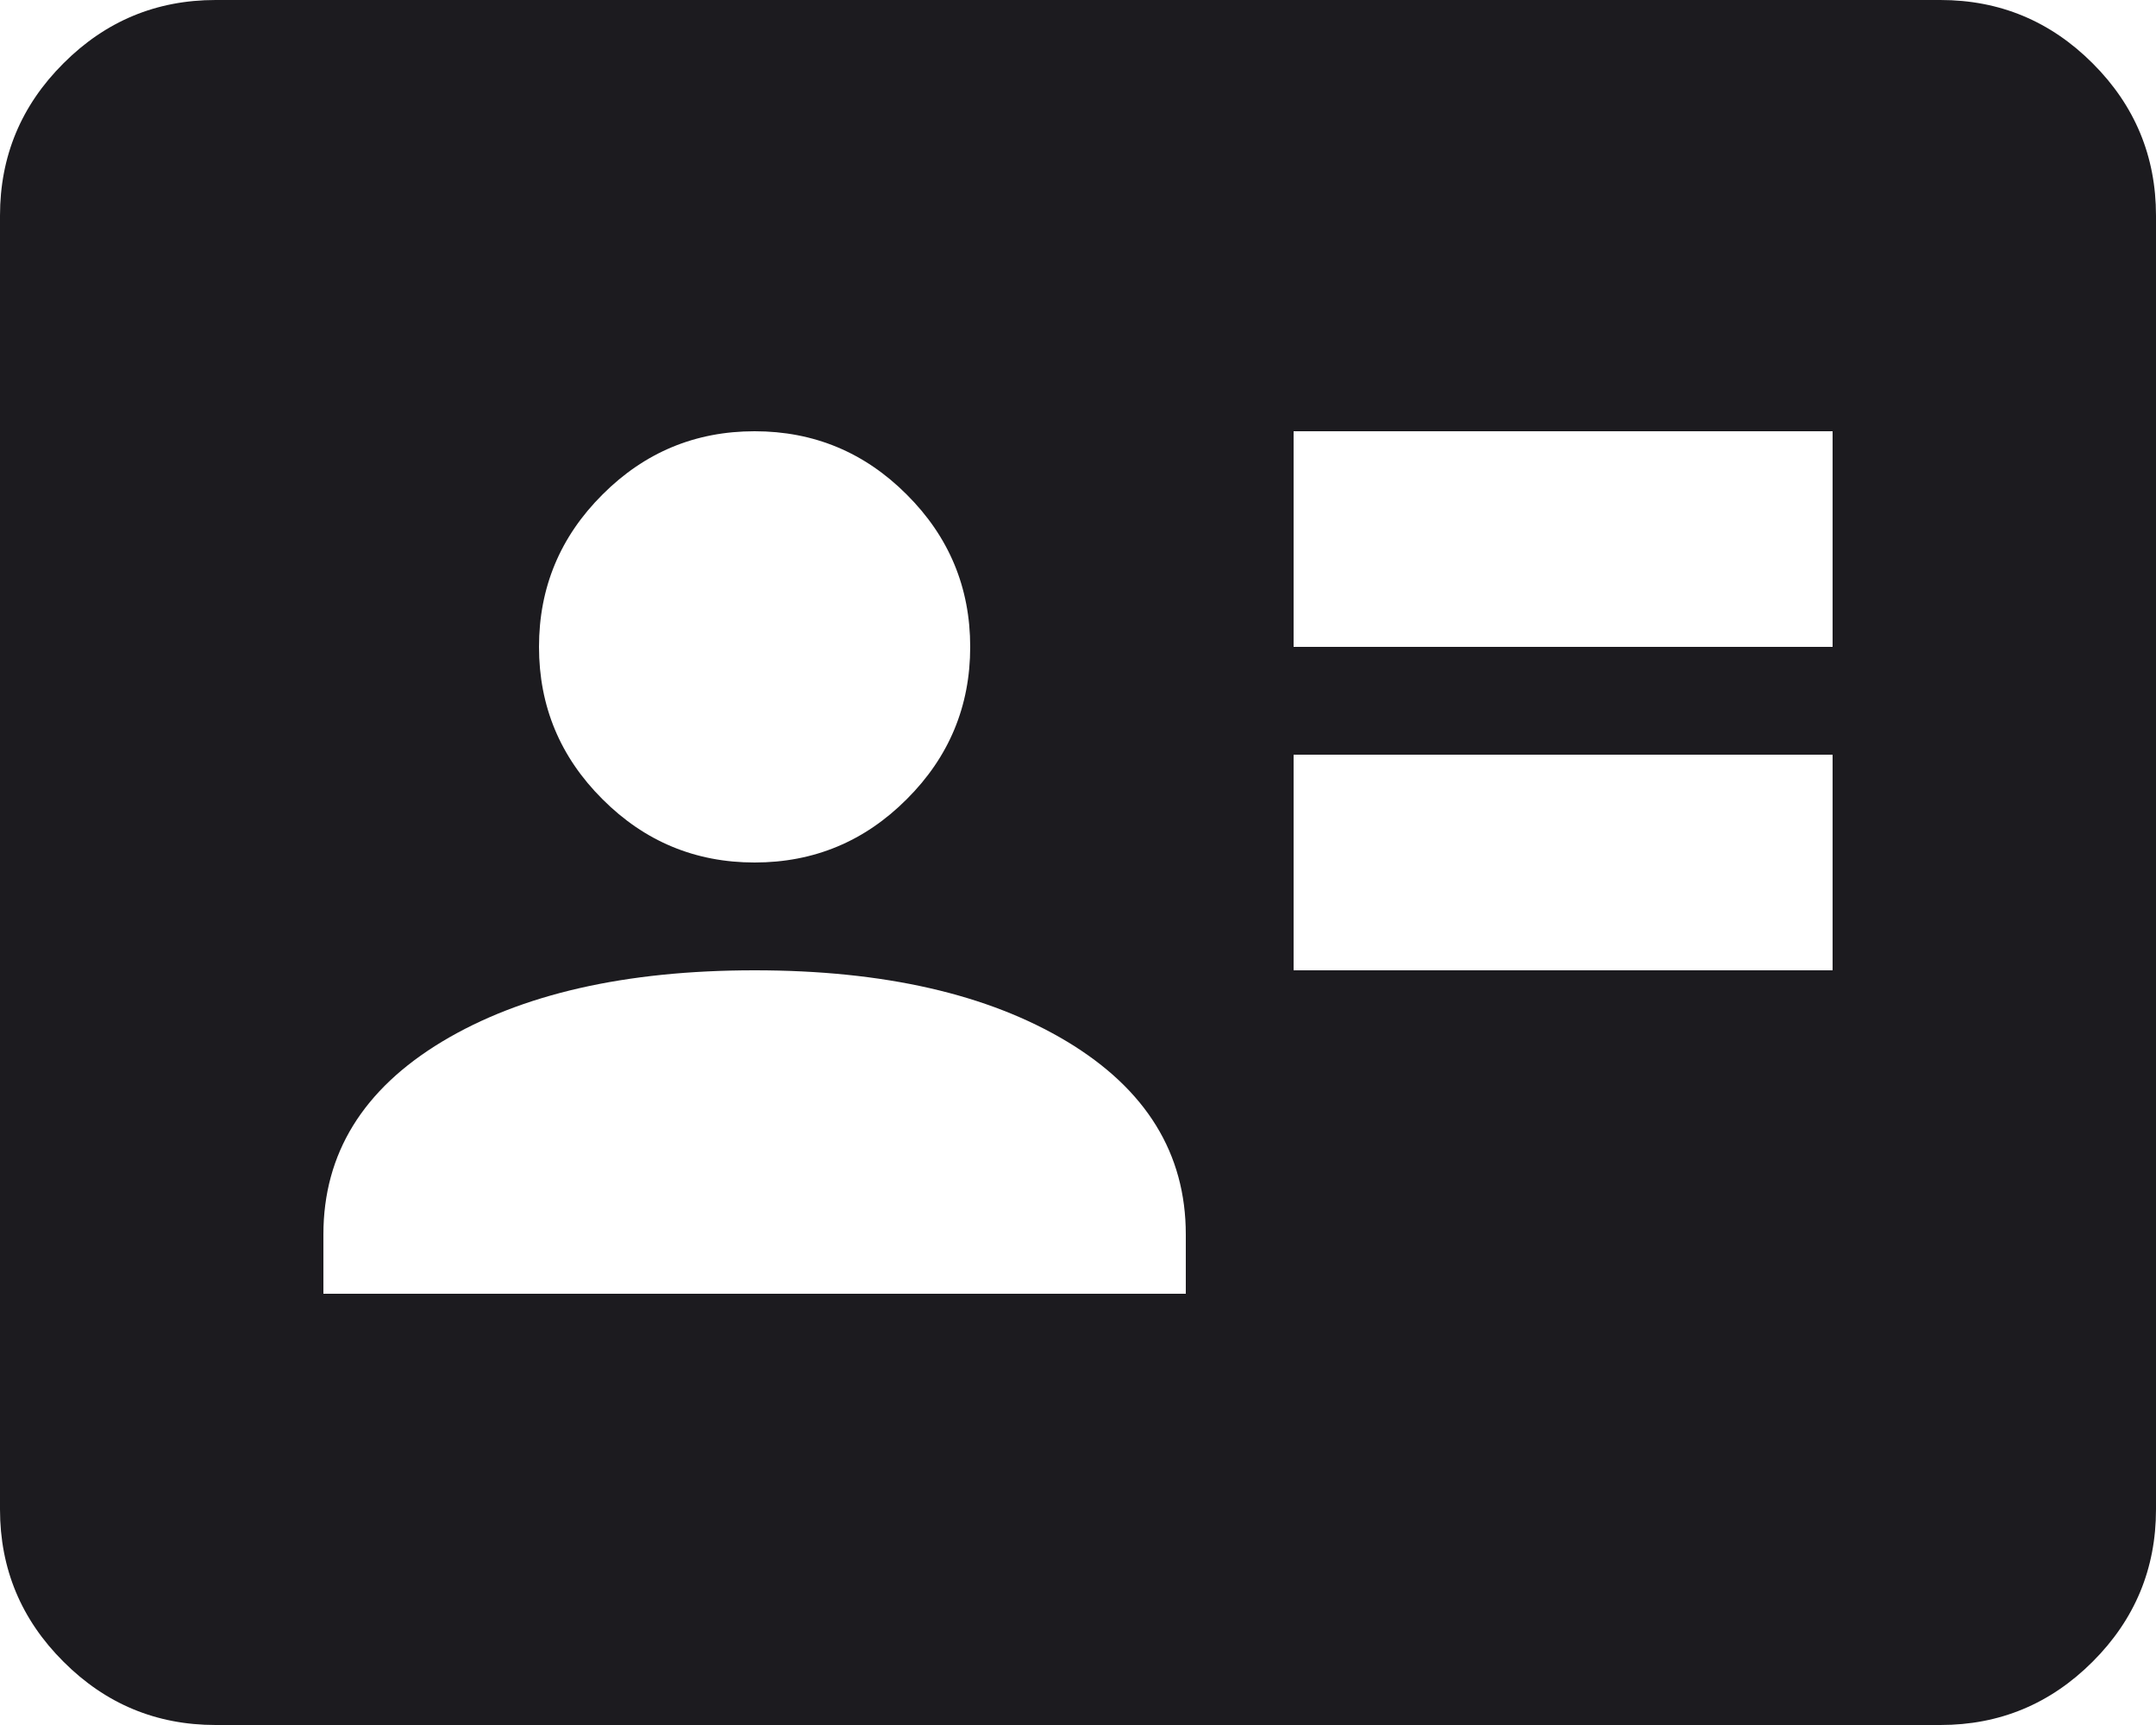
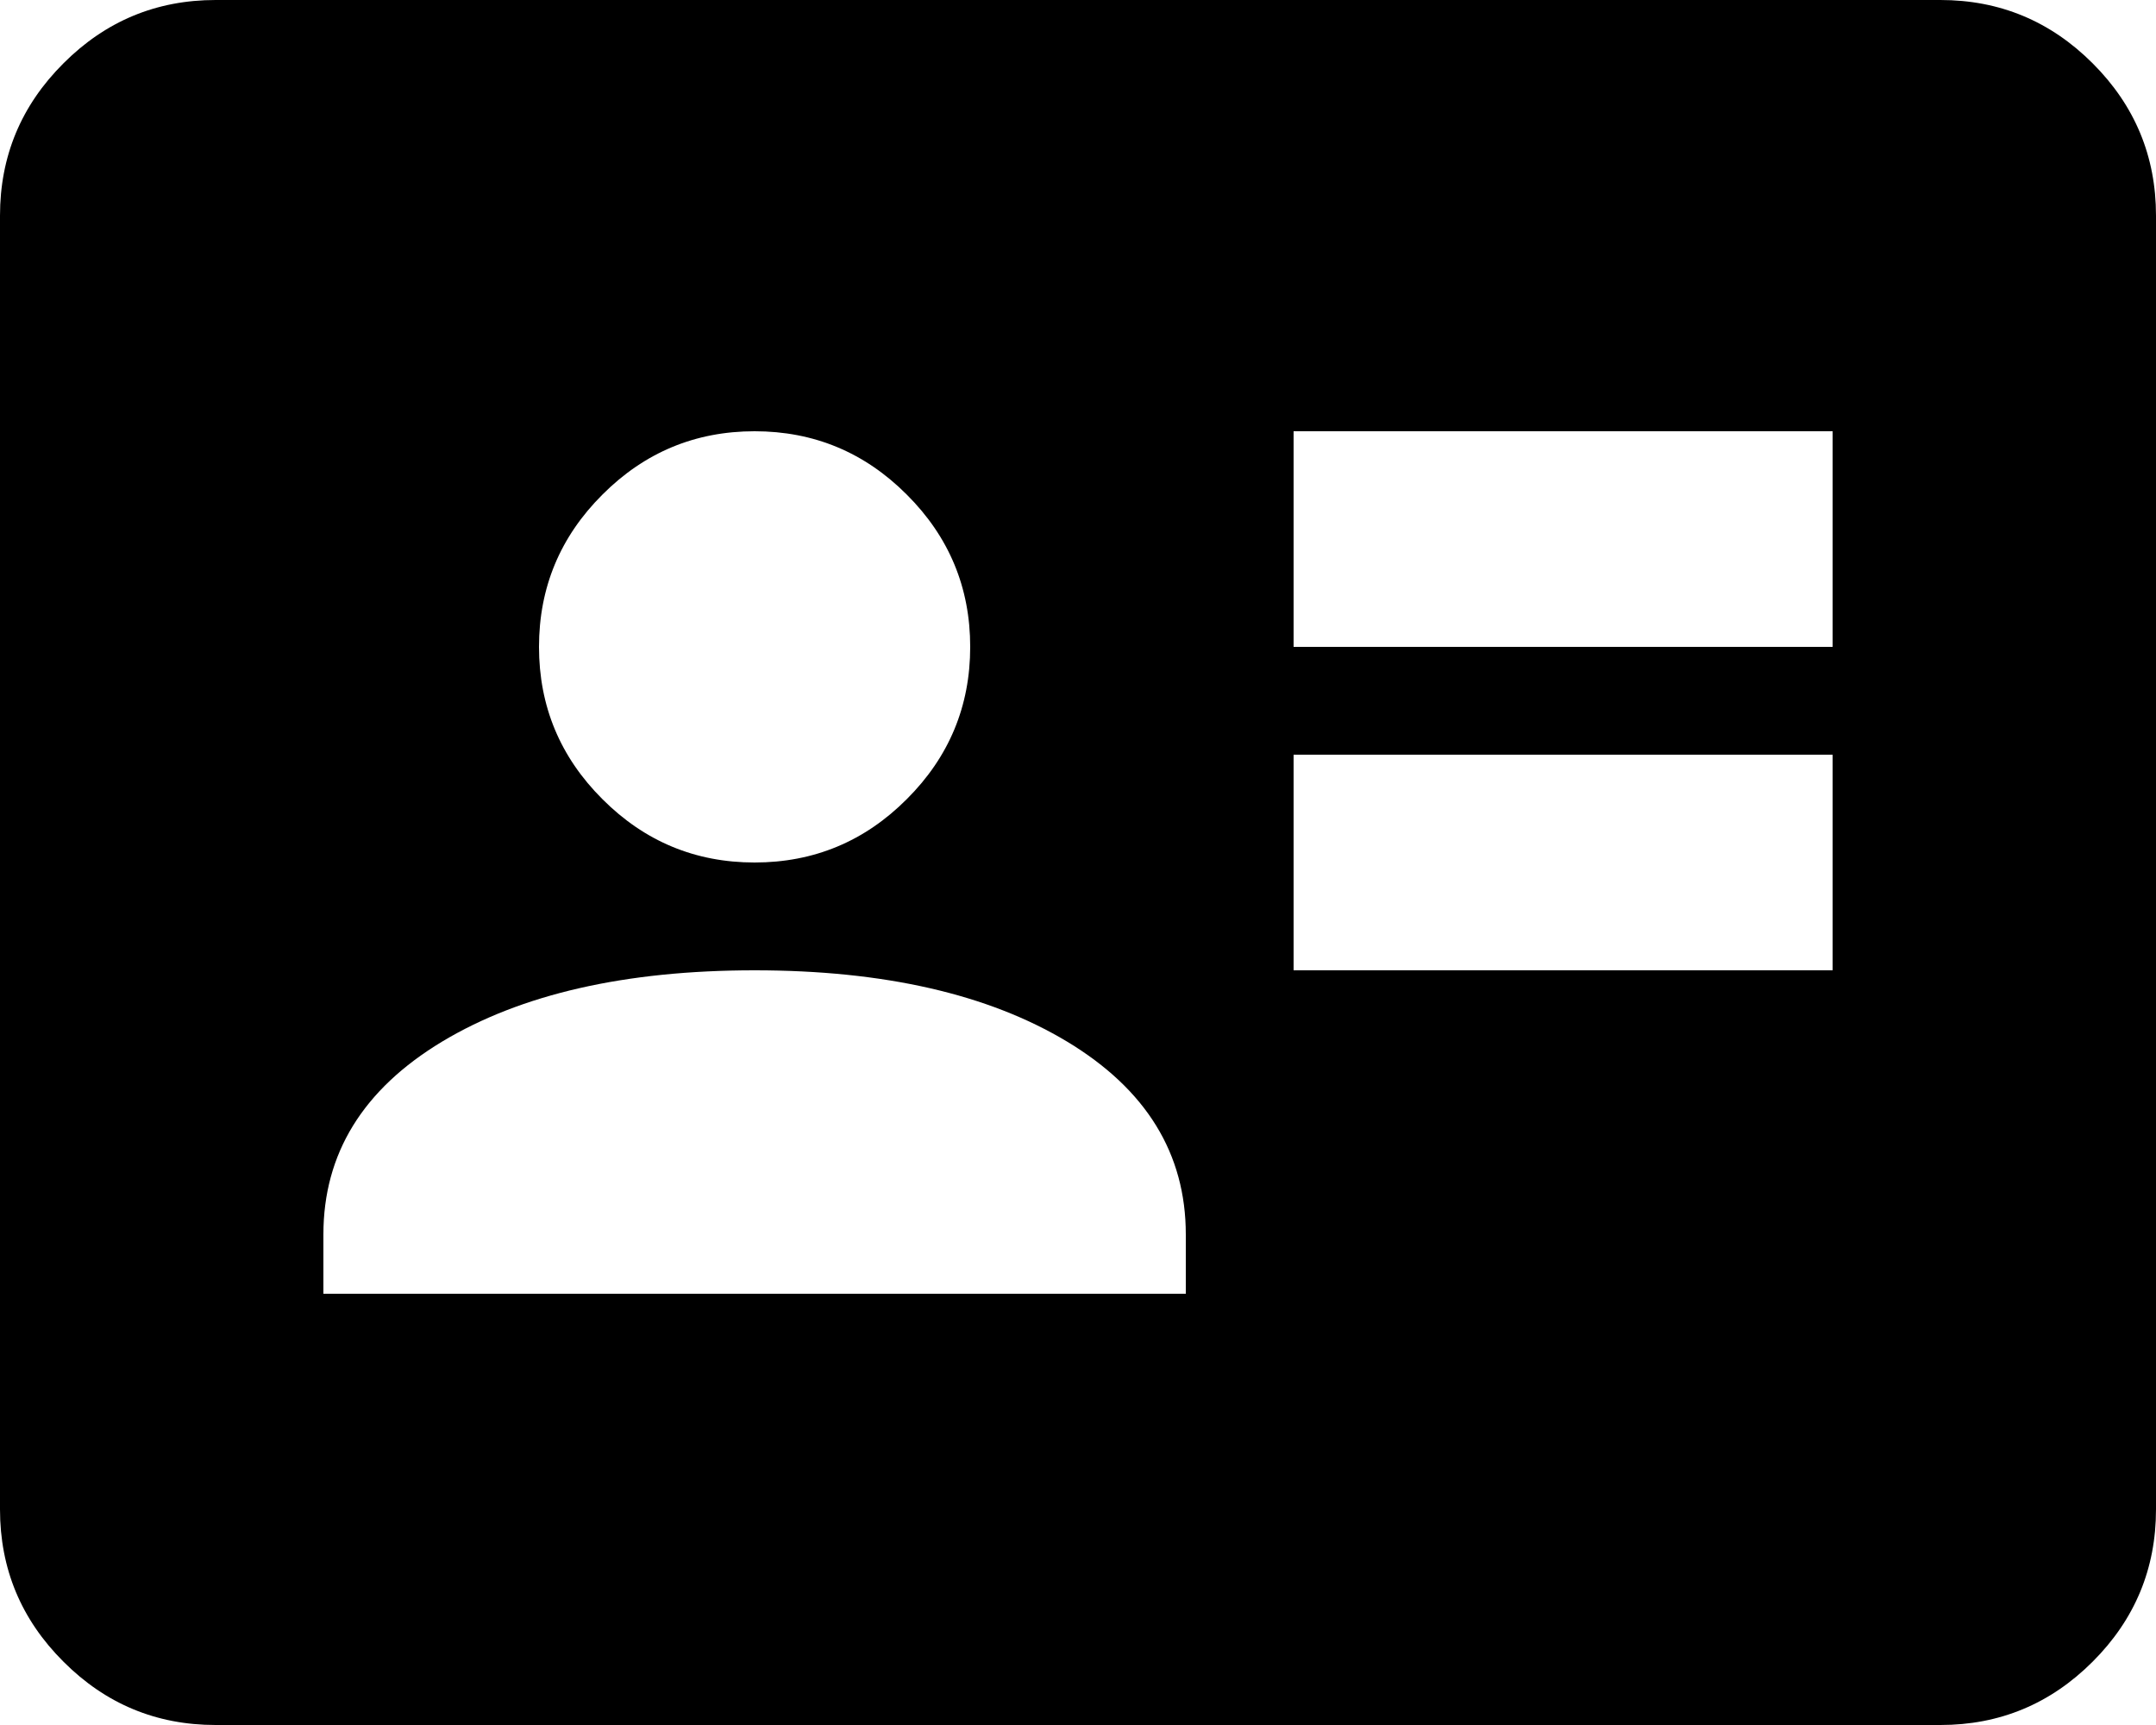
<svg xmlns="http://www.w3.org/2000/svg" width="20" height="16" viewBox="0 0 20 16" fill="none">
-   <path d="M12 9H17V7H12V9ZM12 6H17V4H12V6ZM3 12H11V11.45C11 10.7 10.633 10.104 9.9 9.662C9.167 9.221 8.2 9 7 9C5.8 9 4.833 9.221 4.1 9.662C3.367 10.104 3 10.7 3 11.45V12ZM8.412 7.412C8.804 7.021 9 6.55 9 6C9 5.45 8.804 4.979 8.412 4.588C8.021 4.196 7.55 4 7 4C6.45 4 5.979 4.196 5.588 4.588C5.196 4.979 5 5.45 5 6C5 6.55 5.196 7.021 5.588 7.412C5.979 7.804 6.45 8 7 8C7.55 8 8.021 7.804 8.412 7.412ZM2 16C1.45 16 0.979 15.804 0.588 15.412C0.196 15.021 0 14.55 0 14V2C0 1.45 0.196 0.979 0.588 0.588C0.979 0.196 1.45 0 2 0H18C18.55 0 19.021 0.196 19.413 0.588C19.804 0.979 20 1.45 20 2V14C20 14.55 19.804 15.021 19.413 15.412C19.021 15.804 18.55 16 18 16H2Z" fill="#1C1B1F" />
+   <path d="M12 9H17V7H12V9ZM12 6H17V4H12V6ZM3 12H11V11.45C11 10.7 10.633 10.104 9.9 9.662C9.167 9.221 8.2 9 7 9C5.8 9 4.833 9.221 4.1 9.662C3.367 10.104 3 10.7 3 11.45V12ZM8.412 7.412C8.804 7.021 9 6.55 9 6C9 5.45 8.804 4.979 8.412 4.588C8.021 4.196 7.55 4 7 4C6.45 4 5.979 4.196 5.588 4.588C5.196 4.979 5 5.45 5 6C5 6.55 5.196 7.021 5.588 7.412C5.979 7.804 6.45 8 7 8C7.55 8 8.021 7.804 8.412 7.412ZM2 16C1.45 16 0.979 15.804 0.588 15.412C0.196 15.021 0 14.55 0 14V2C0 1.45 0.196 0.979 0.588 0.588C0.979 0.196 1.45 0 2 0H18C18.55 0 19.021 0.196 19.413 0.588C19.804 0.979 20 1.45 20 2V14C20 14.55 19.804 15.021 19.413 15.412C19.021 15.804 18.55 16 18 16H2Z" fill="currentColor" />
</svg>
